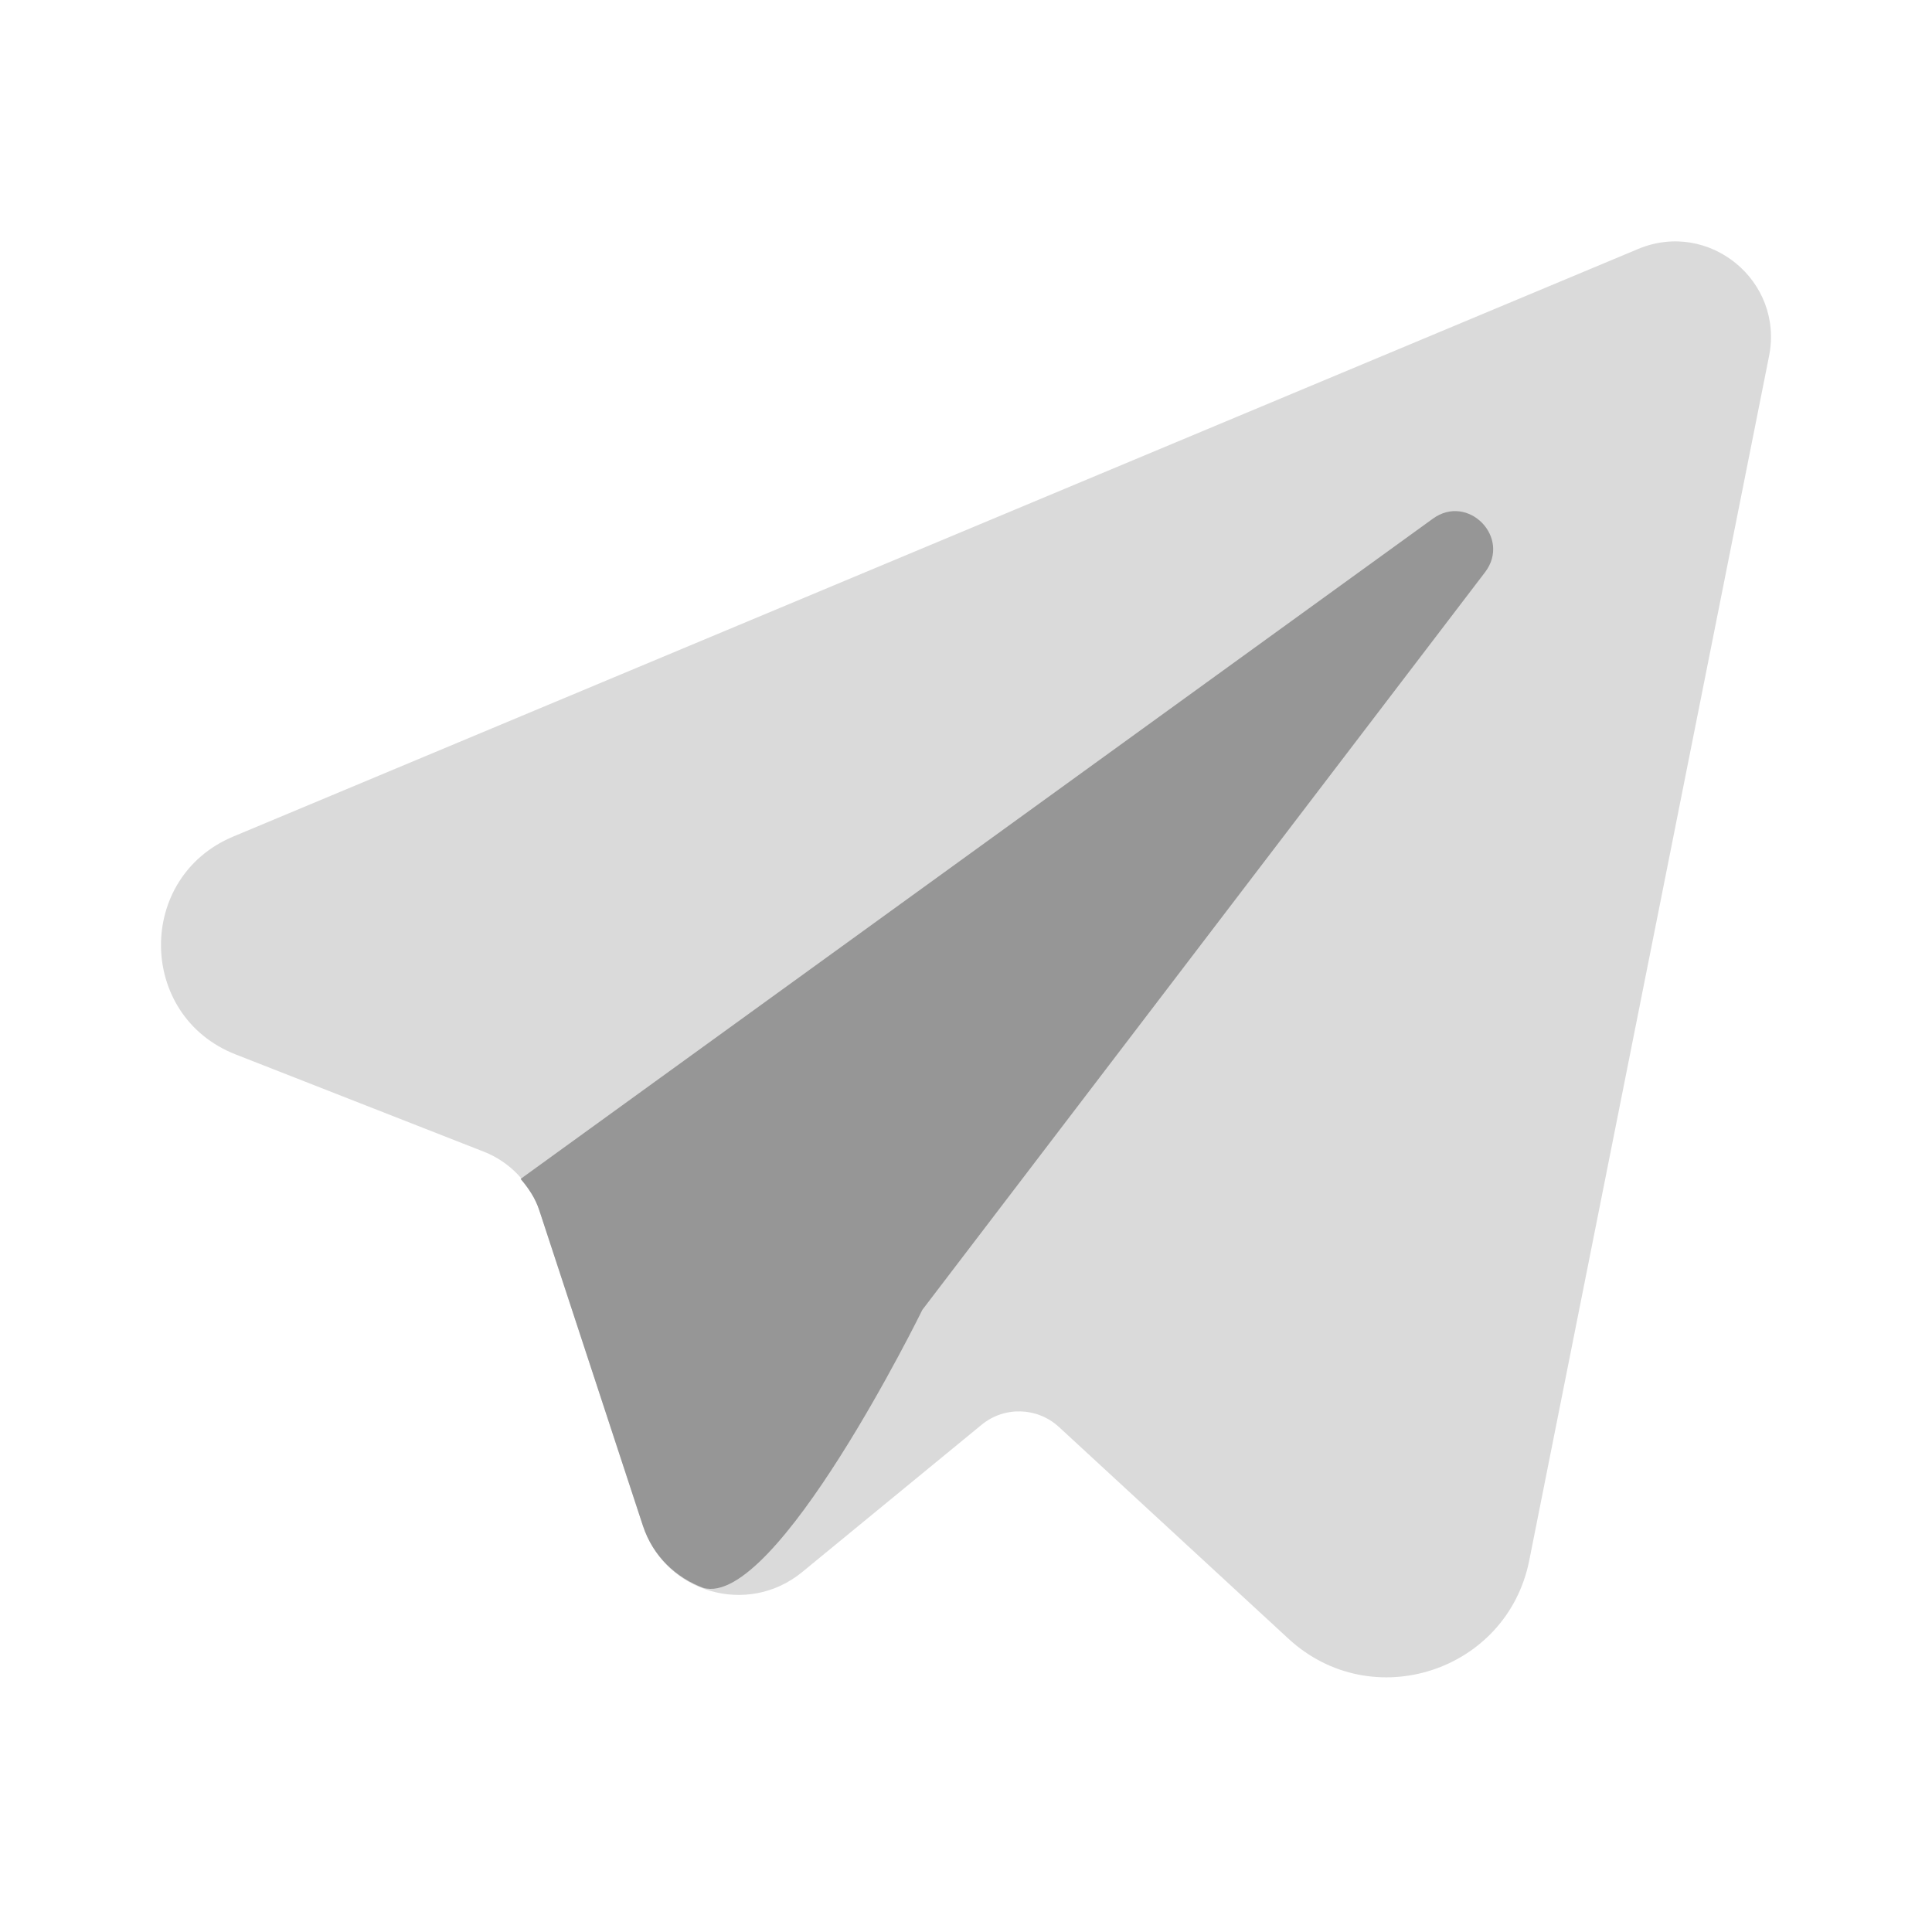
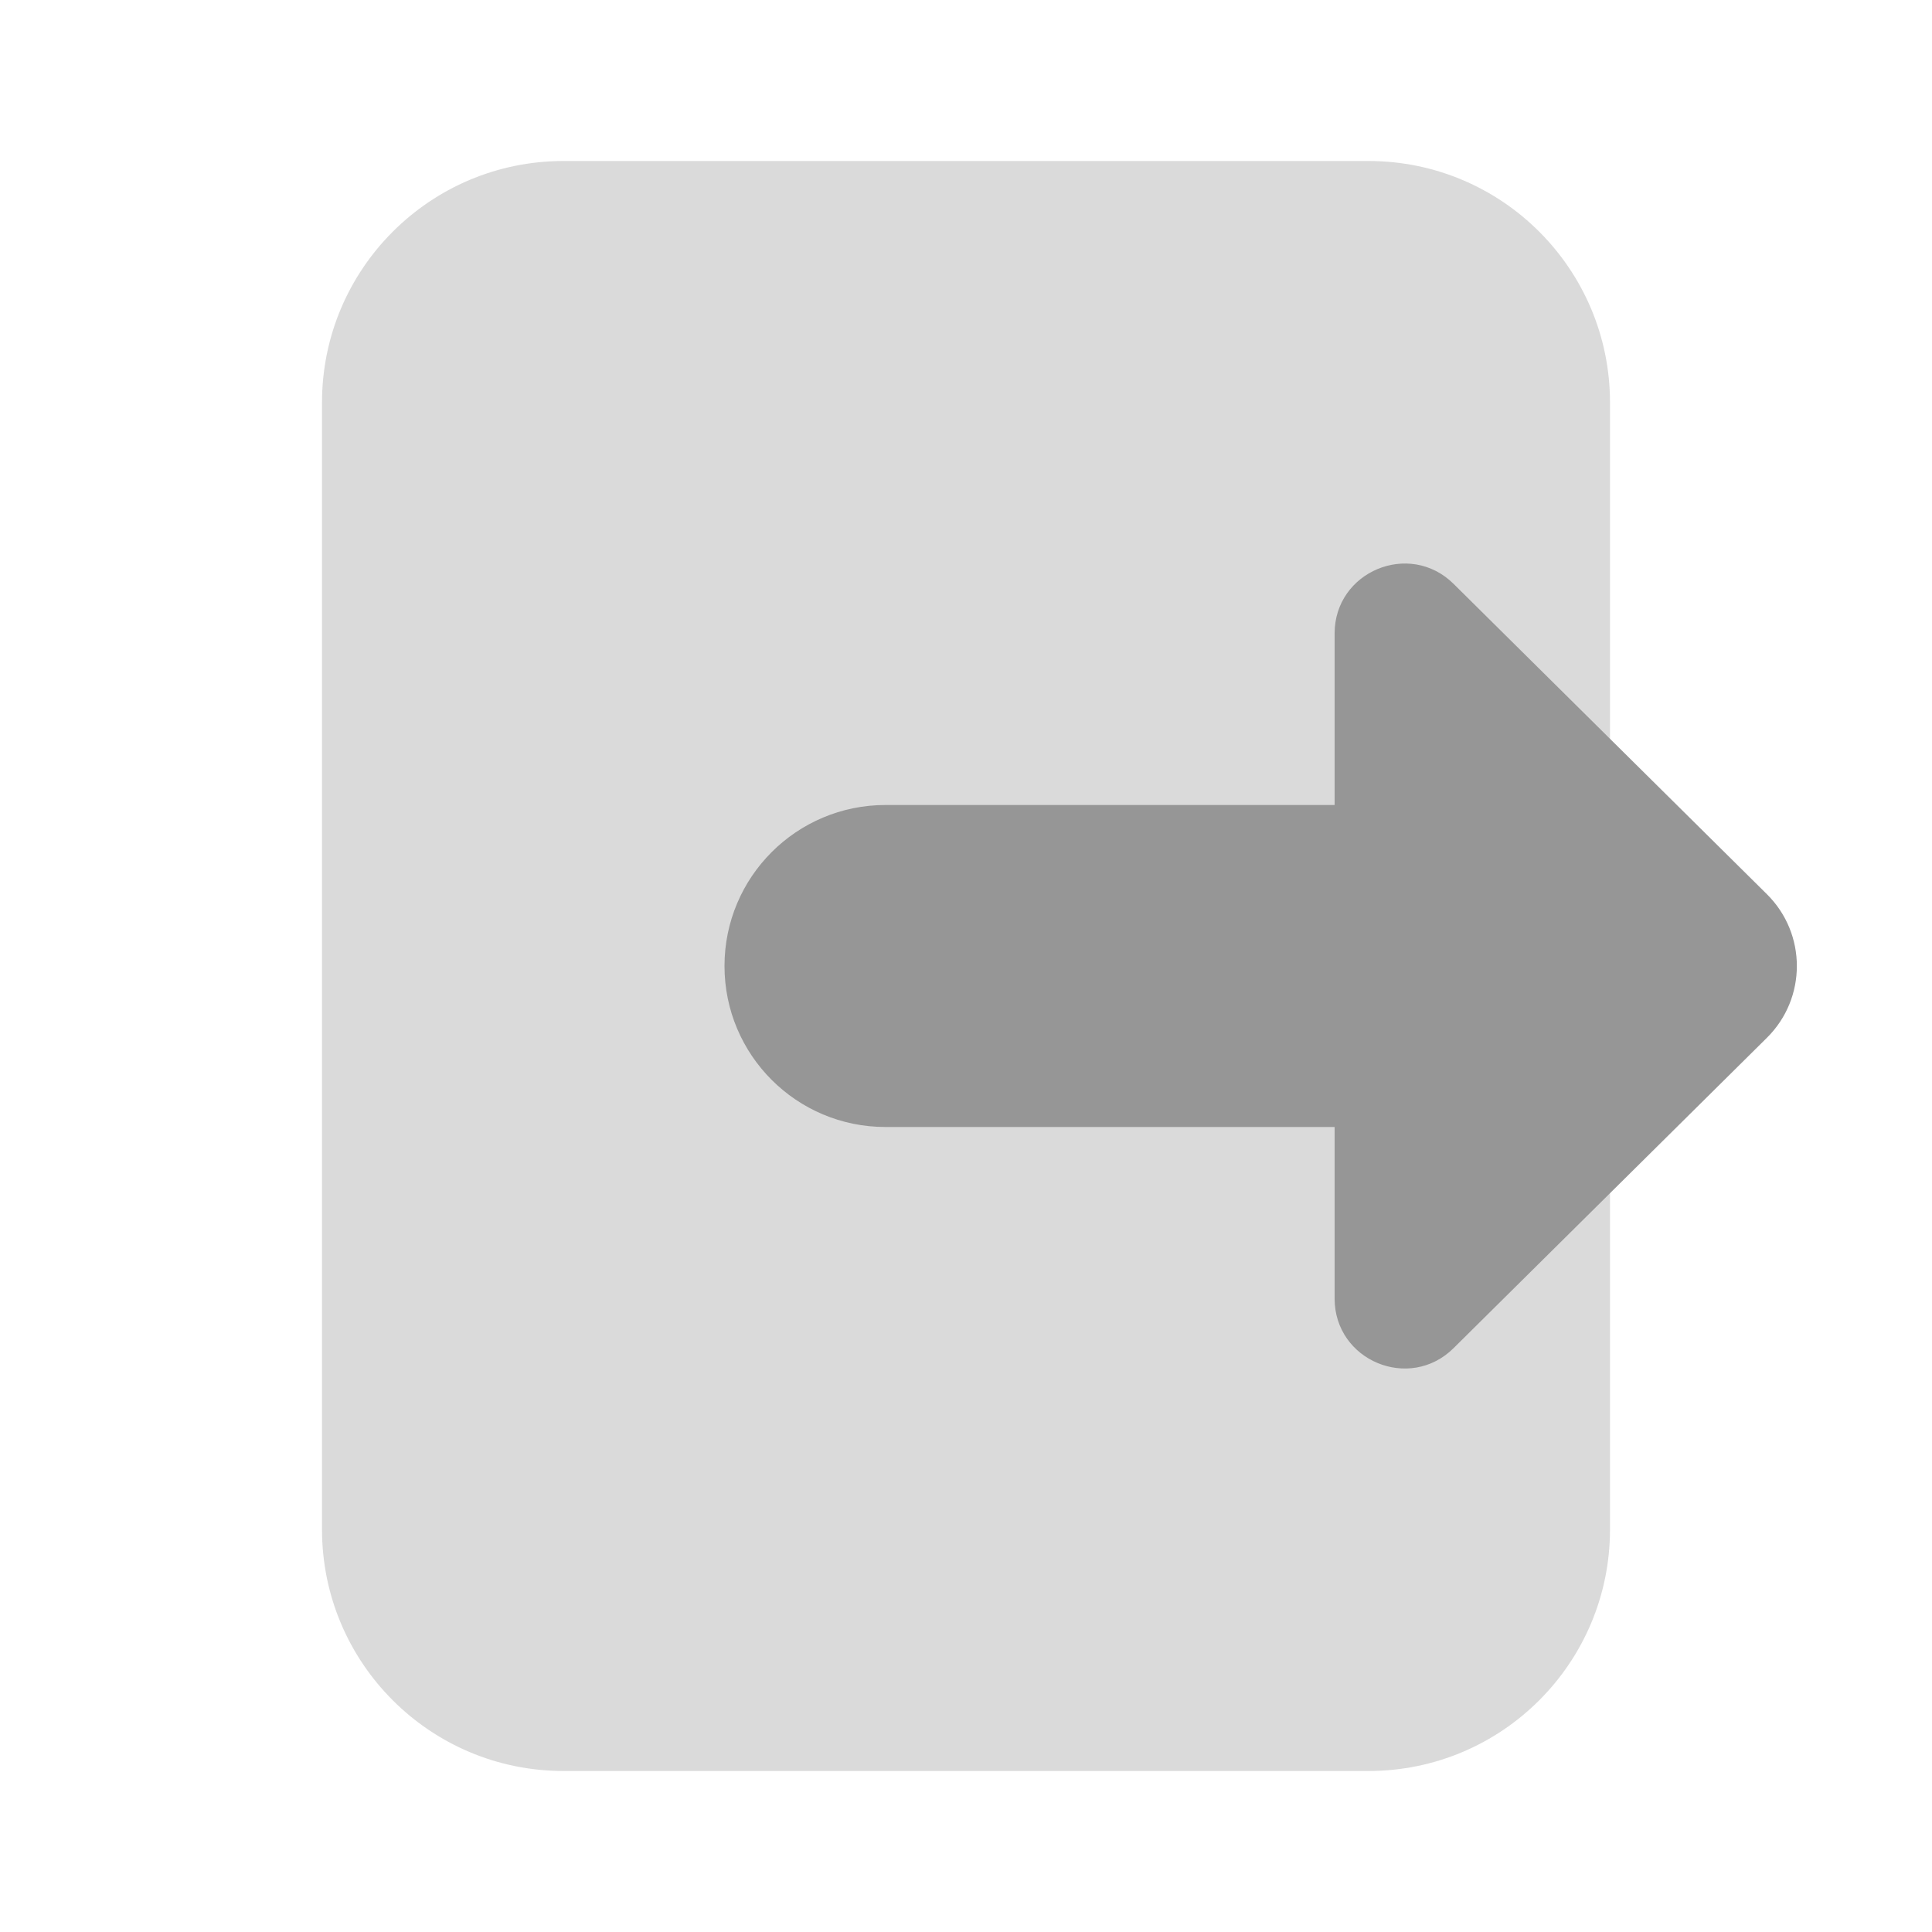
<svg xmlns="http://www.w3.org/2000/svg" viewBox="0 0 24 24">
-   <path d="M2.926,13.098l3.085,1.209c0.326,0.128,0.578,0.395,0.688,0.727l1.287,3.918c0.274,0.835,1.301,1.134,1.98,0.576l2.228-1.829c0.282-0.232,0.692-0.22,0.961,0.028l2.851,2.63c1.035,0.955,2.716,0.408,2.991-0.973l2.979-14.961c0.186-0.935-0.747-1.698-1.627-1.33l-17.454,7.3C1.687,10.9,1.706,12.62,2.926,13.098z" opacity=".35" fill="#969696" />
-   <path d="M11.458,16.271l6.99-9.163c0.328-0.43-0.211-0.982-0.648-0.665L6.467,14.645c0.098,0.115,0.184,0.242,0.232,0.389l1.287,3.918c0.126,0.383,0.413,0.647,0.75,0.773C9.639,19.981,11.458,16.271,11.458,16.271z" fill="#969696" />
+   <path d="M20,5v14c0,1.657-1.343,3-3,3H7c-1.657,0-3-1.343-3-3V5c0-1.657,1.343-3,3-3h10C18.657,2,20,3.343,20,5z" opacity=".35" fill="#969696" />
+   <path d="M18,10h-7c-1.105,0-2,0.895-2,2s0.895,2,2,2h7V10z" fill="#969696" />
+   <path d="M16.579,16.131c0,0.771,0.93,1.159,1.478,0.616l3.893-3.856c0.495-0.491,0.495-1.291,0-1.782l-3.893-3.856c-0.548-0.542-1.478-0.154-1.478,0.616V16.131z" fill="#969696" />
</svg>
